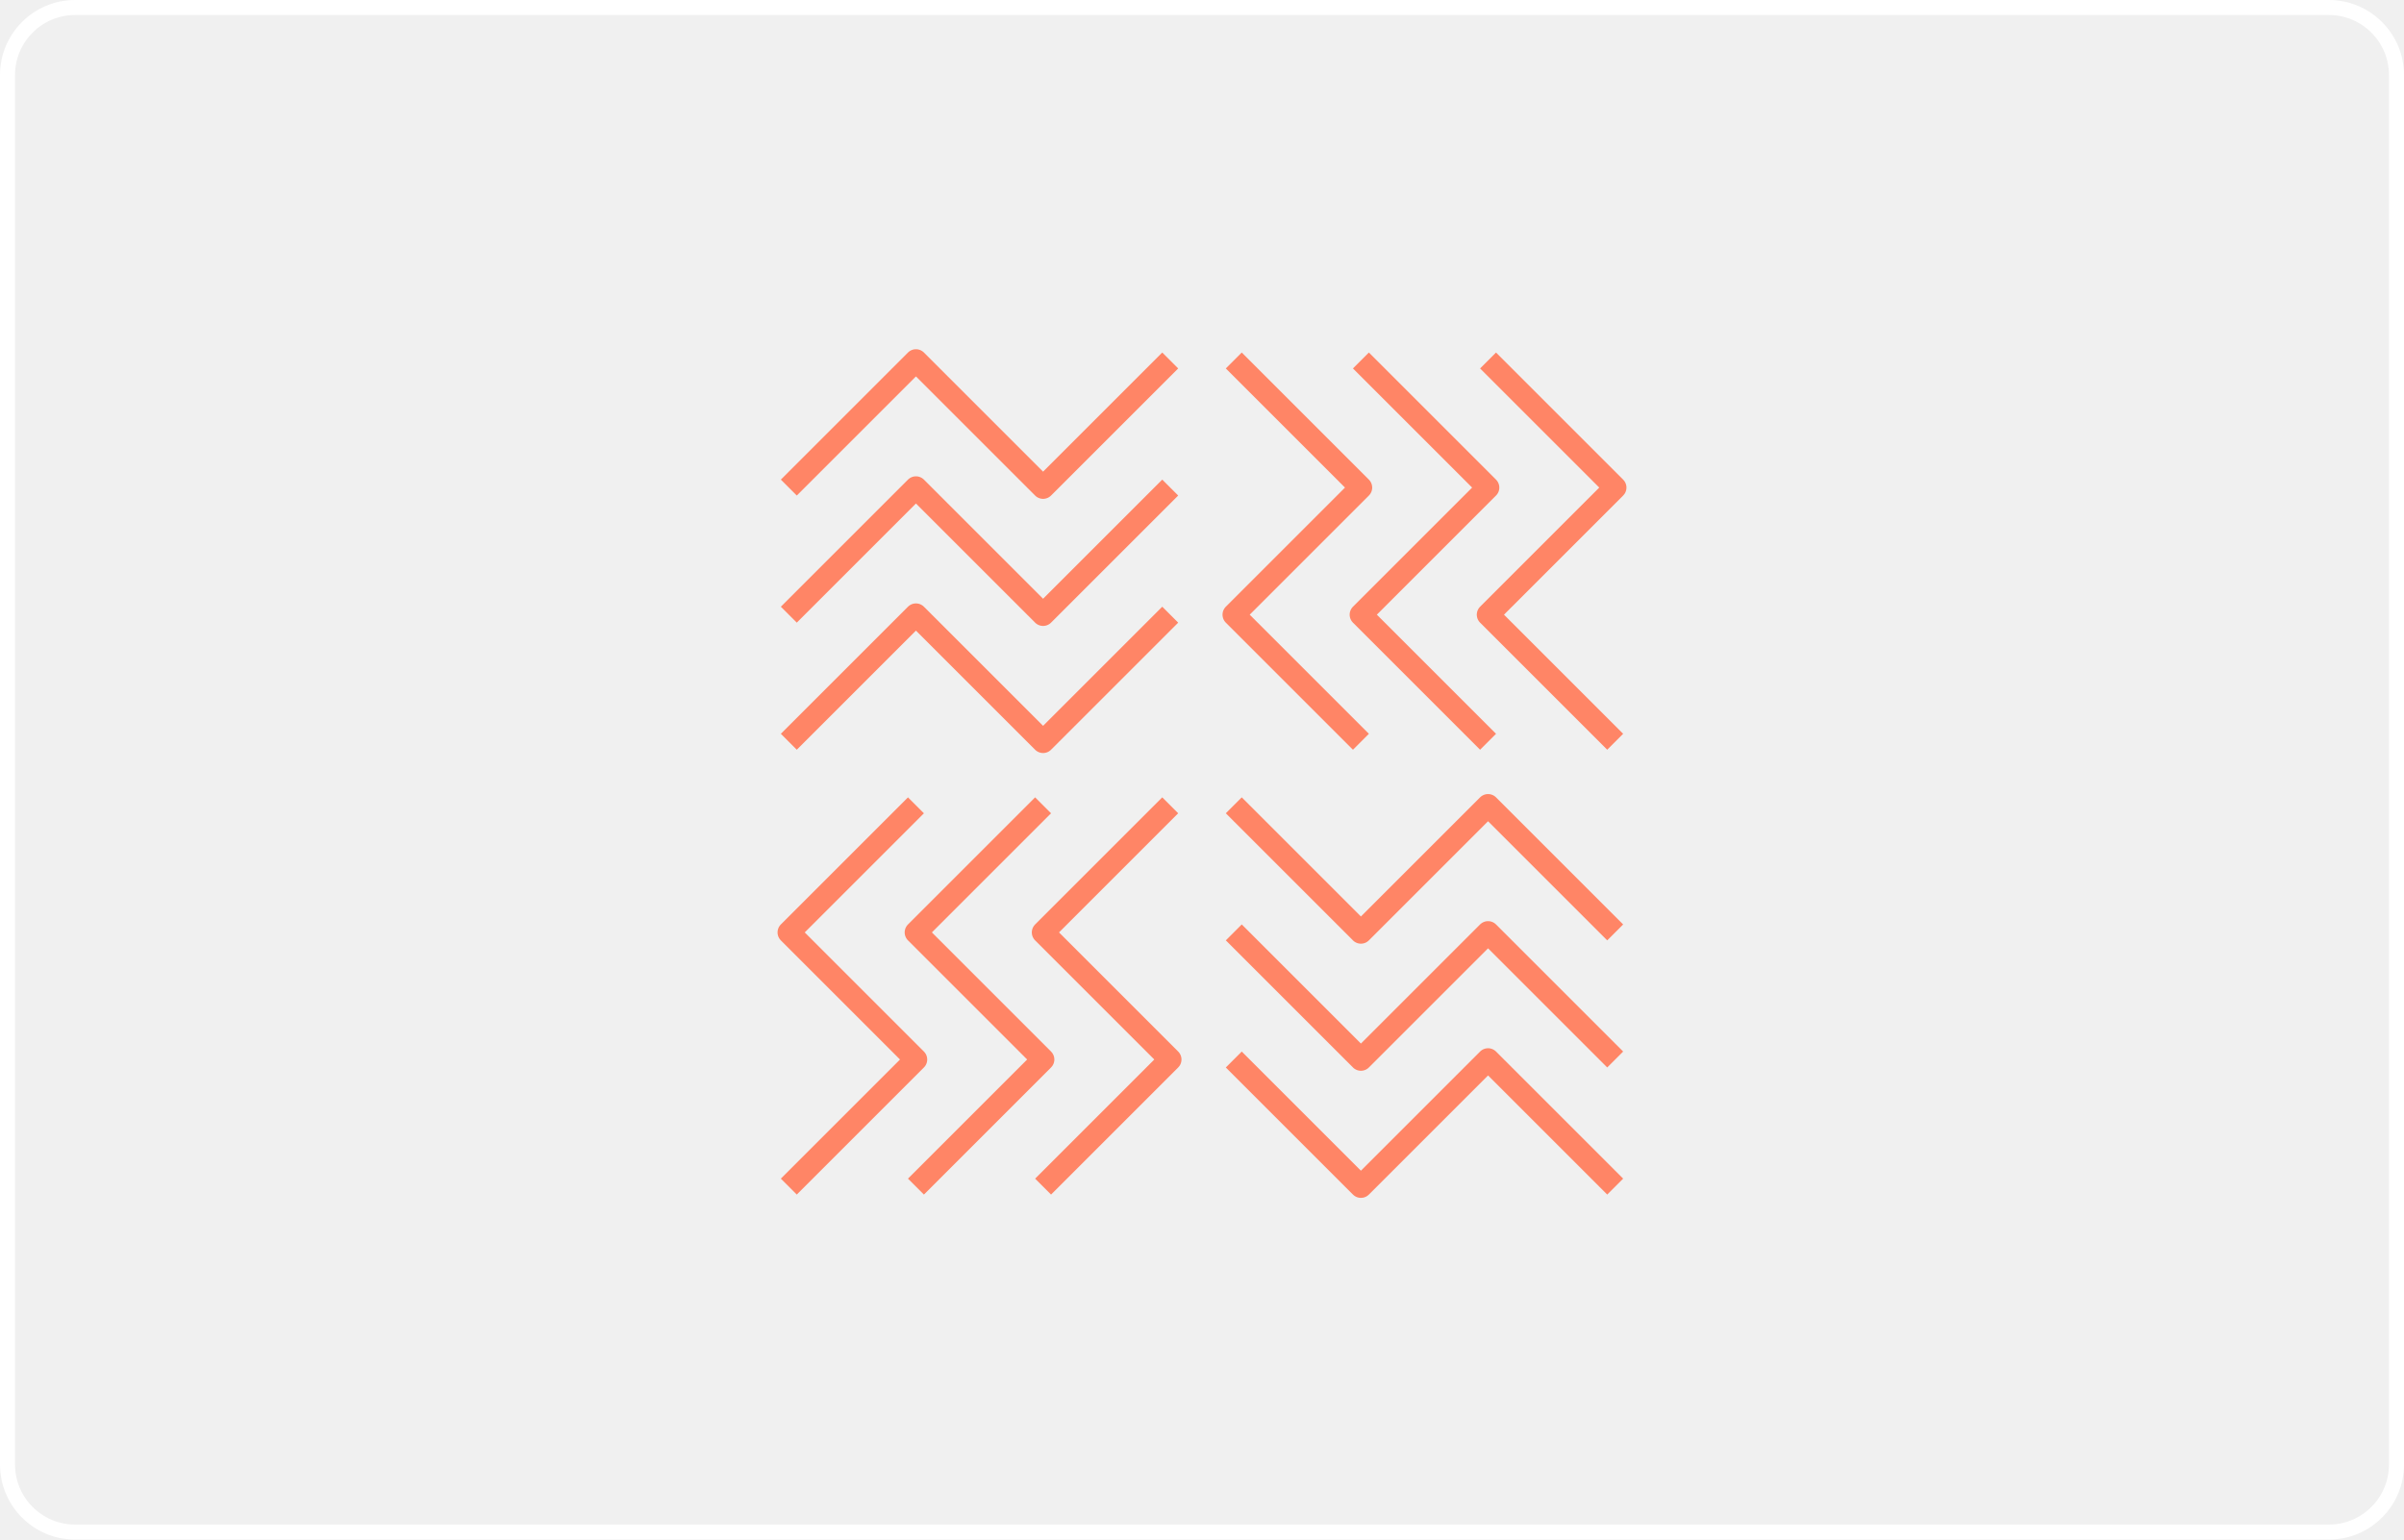
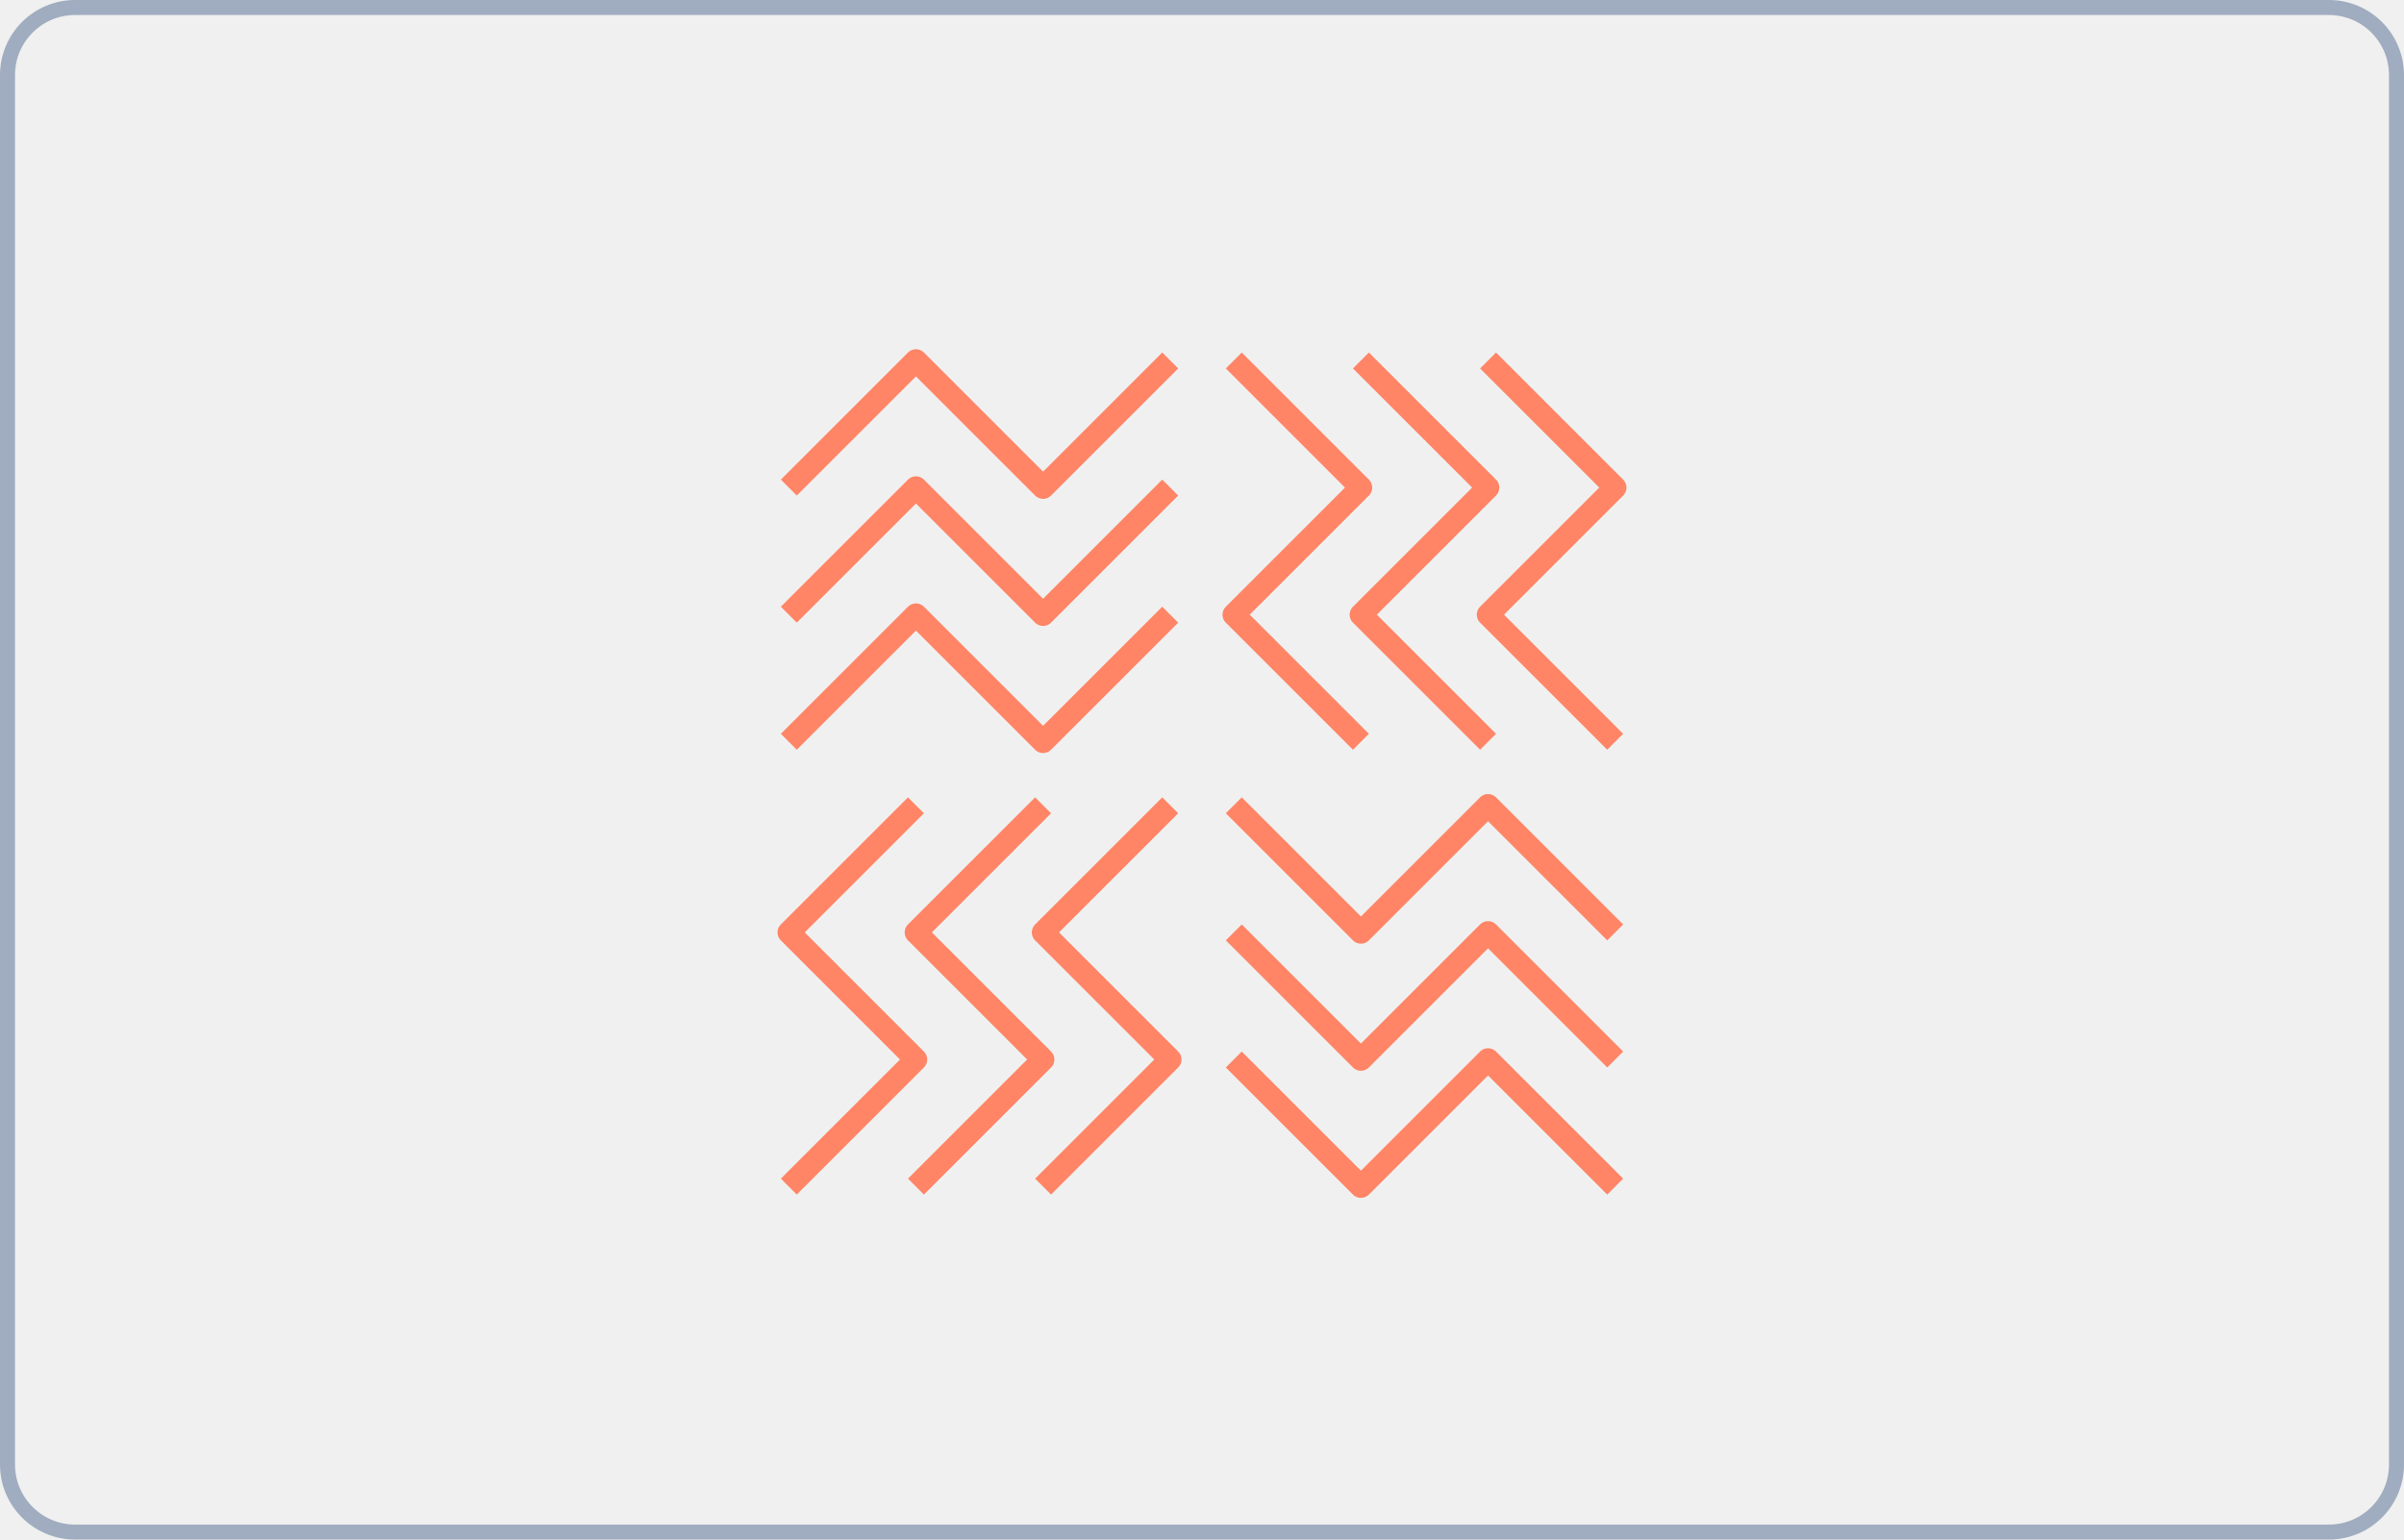
<svg xmlns="http://www.w3.org/2000/svg" width="320" height="205" viewBox="0 0 320 205" fill="none">
-   <rect x="1" y="1" width="318" height="203" rx="9" stroke="white" stroke-width="2" />
+   <rect x="1" y="1" width="318" height="203" rx="9" stroke="#A0ADC0" stroke-width="2" />
  <path d="M105 64.923L121.923 48L138.846 64.923L155.769 48" stroke="#FF8566" stroke-width="3" stroke-linejoin="round" />
  <path d="M105 81.846L121.923 64.923L138.846 81.846L155.769 64.923" stroke="#FF8566" stroke-width="3" stroke-linejoin="round" />
  <path d="M105 98.769L121.923 81.846L138.846 98.769L155.769 81.846" stroke="#FF8566" stroke-width="3" stroke-linejoin="round" />
  <path d="M164.231 141.077L181.154 158L198.077 141.077L215 158" stroke="#FF8566" stroke-width="3" stroke-linejoin="round" />
  <path d="M164.231 124.153L181.154 141.076L198.077 124.153L215 141.076" stroke="#FF8566" stroke-width="3" stroke-linejoin="round" />
  <path d="M164.231 107.231L181.154 124.154L198.077 107.231L215 124.154" stroke="#FF8566" stroke-width="3" stroke-linejoin="round" />
  <path d="M198.077 48L215 64.923L198.077 81.846L215 98.769" stroke="#FF8566" stroke-width="3" stroke-linejoin="round" />
  <path d="M181.154 48L198.077 64.923L181.154 81.846L198.077 98.769" stroke="#FF8566" stroke-width="3" stroke-linejoin="round" />
  <path d="M164.231 48L181.154 64.923L164.231 81.846L181.154 98.769" stroke="#FF8566" stroke-width="3" stroke-linejoin="round" />
  <path d="M121.923 107.231L105 124.154L121.923 141.077L105 158" stroke="#FF8566" stroke-width="3" stroke-linejoin="round" />
  <path d="M138.846 107.231L121.923 124.154L138.846 141.077L121.923 158" stroke="#FF8566" stroke-width="3" stroke-linejoin="round" />
  <path d="M155.769 107.231L138.846 124.154L155.769 141.077L138.846 158" stroke="#FF8566" stroke-width="3" stroke-linejoin="round" />
</svg>
